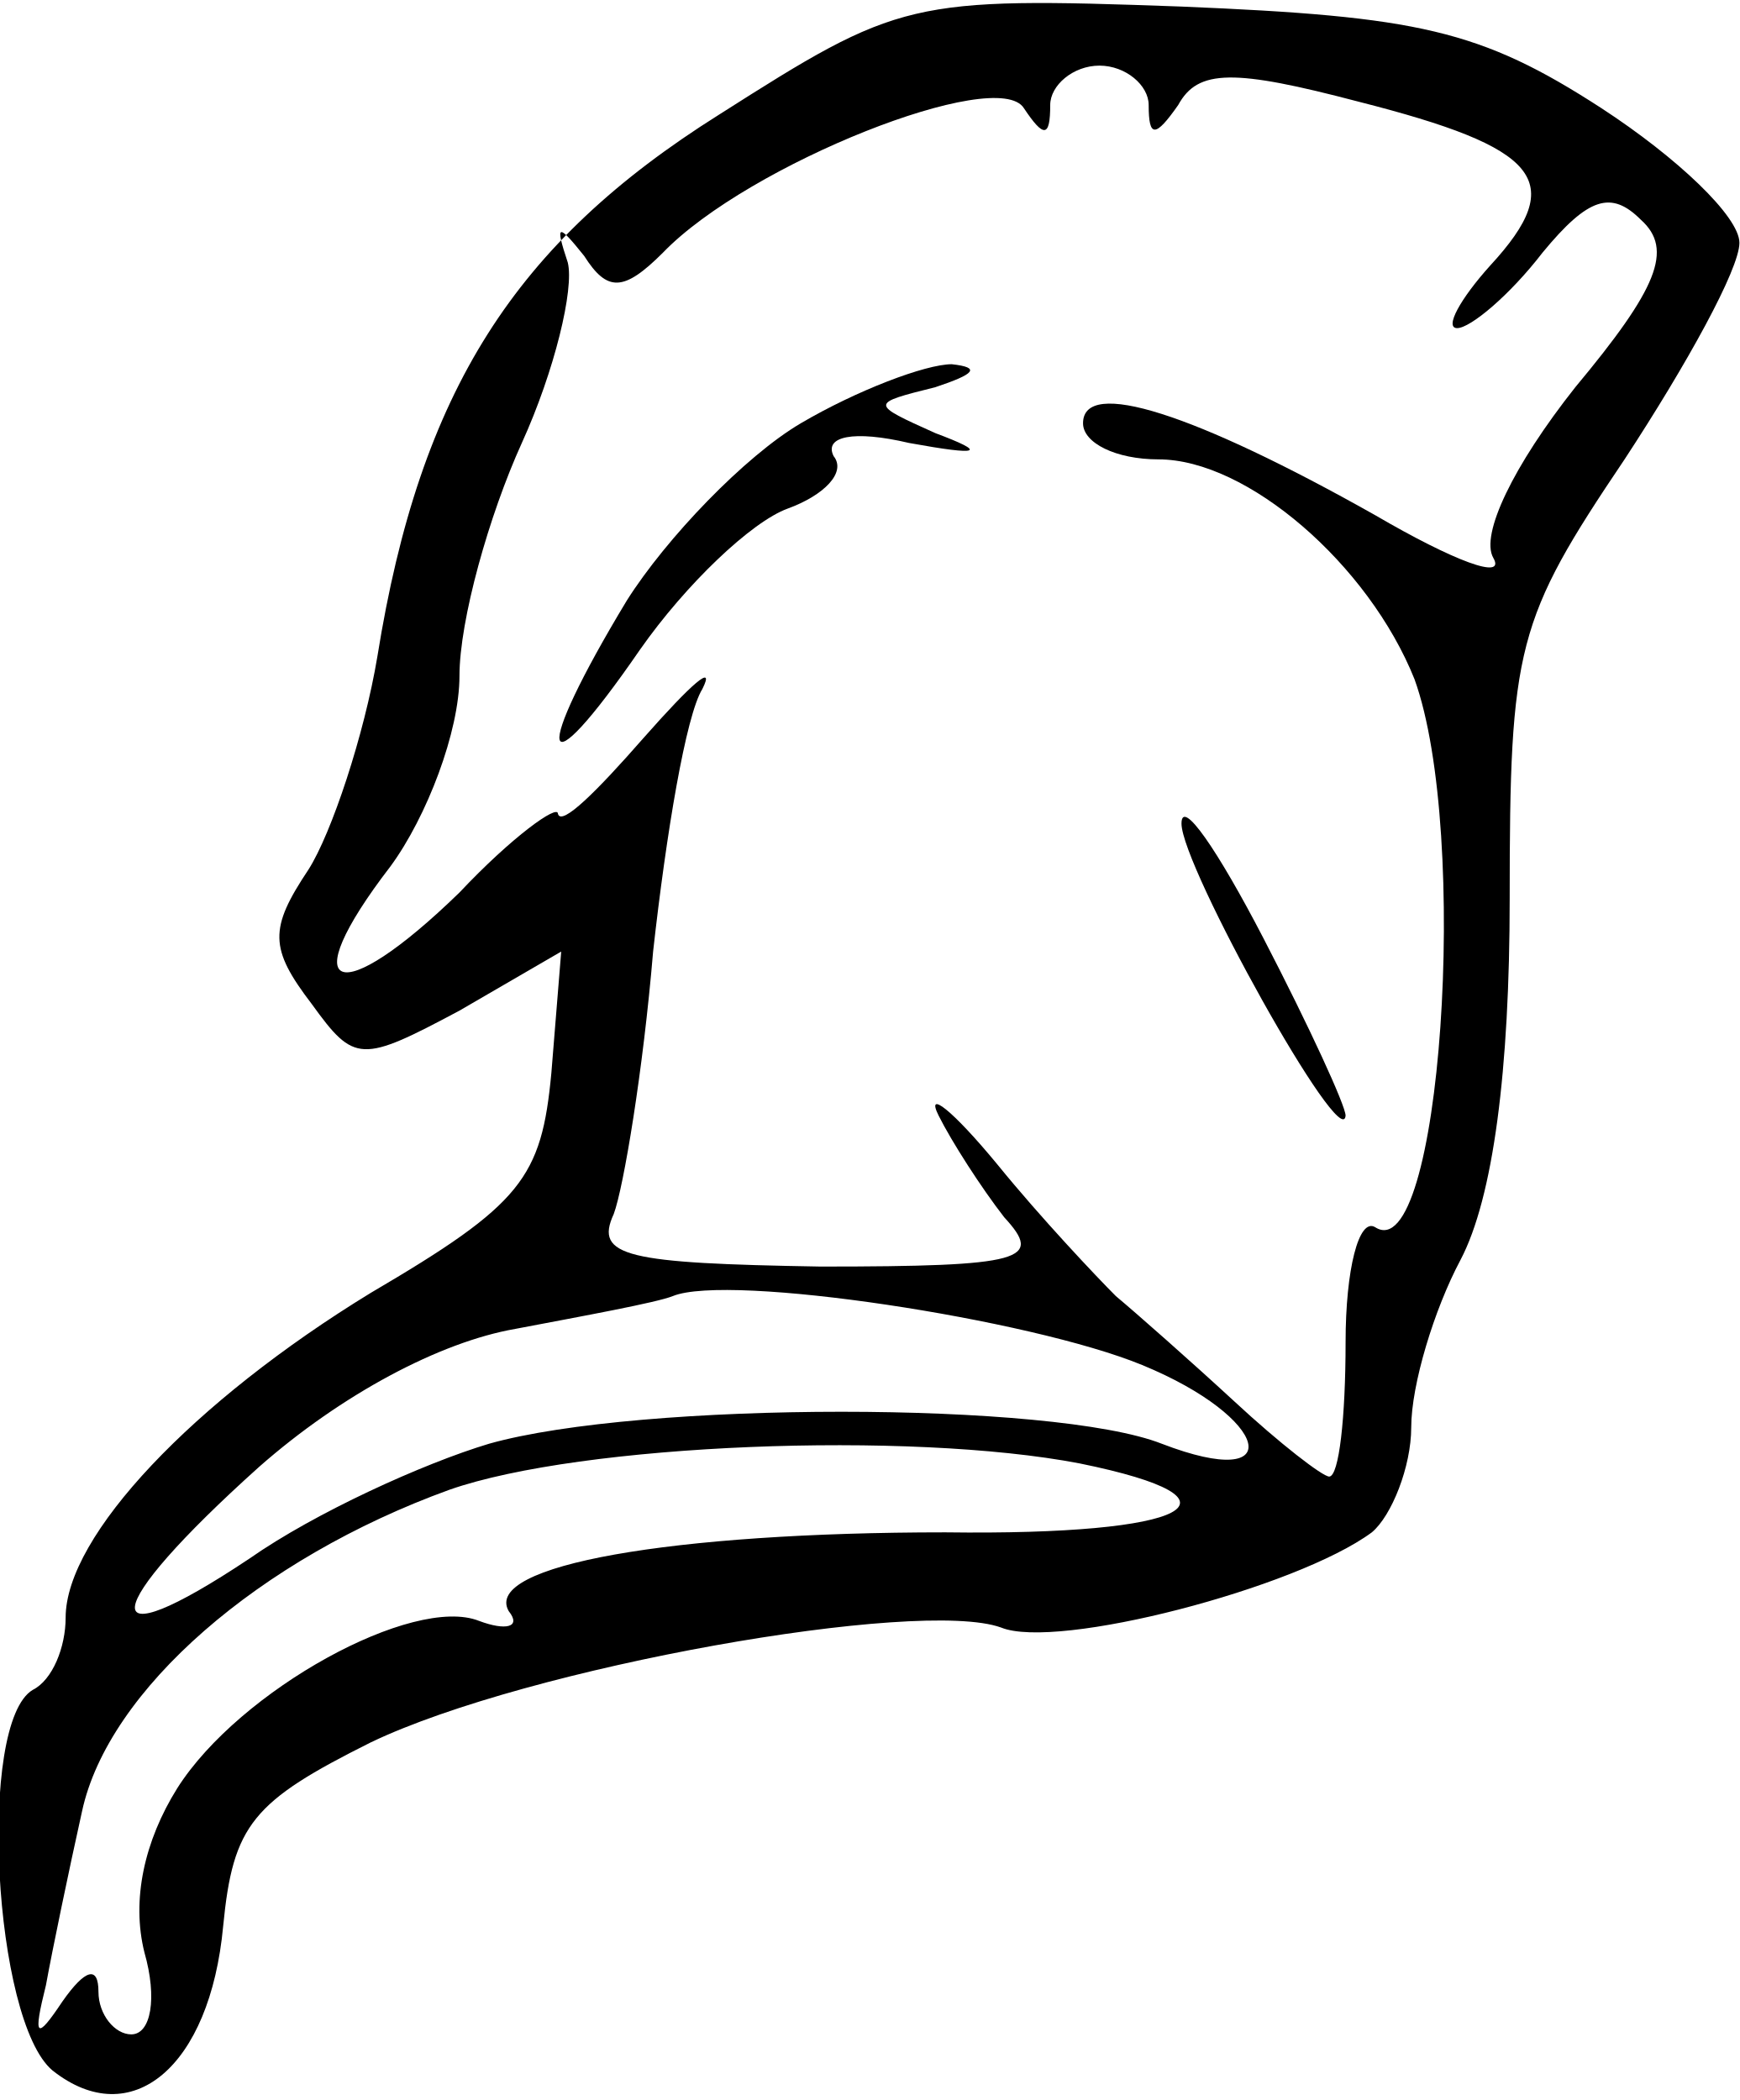
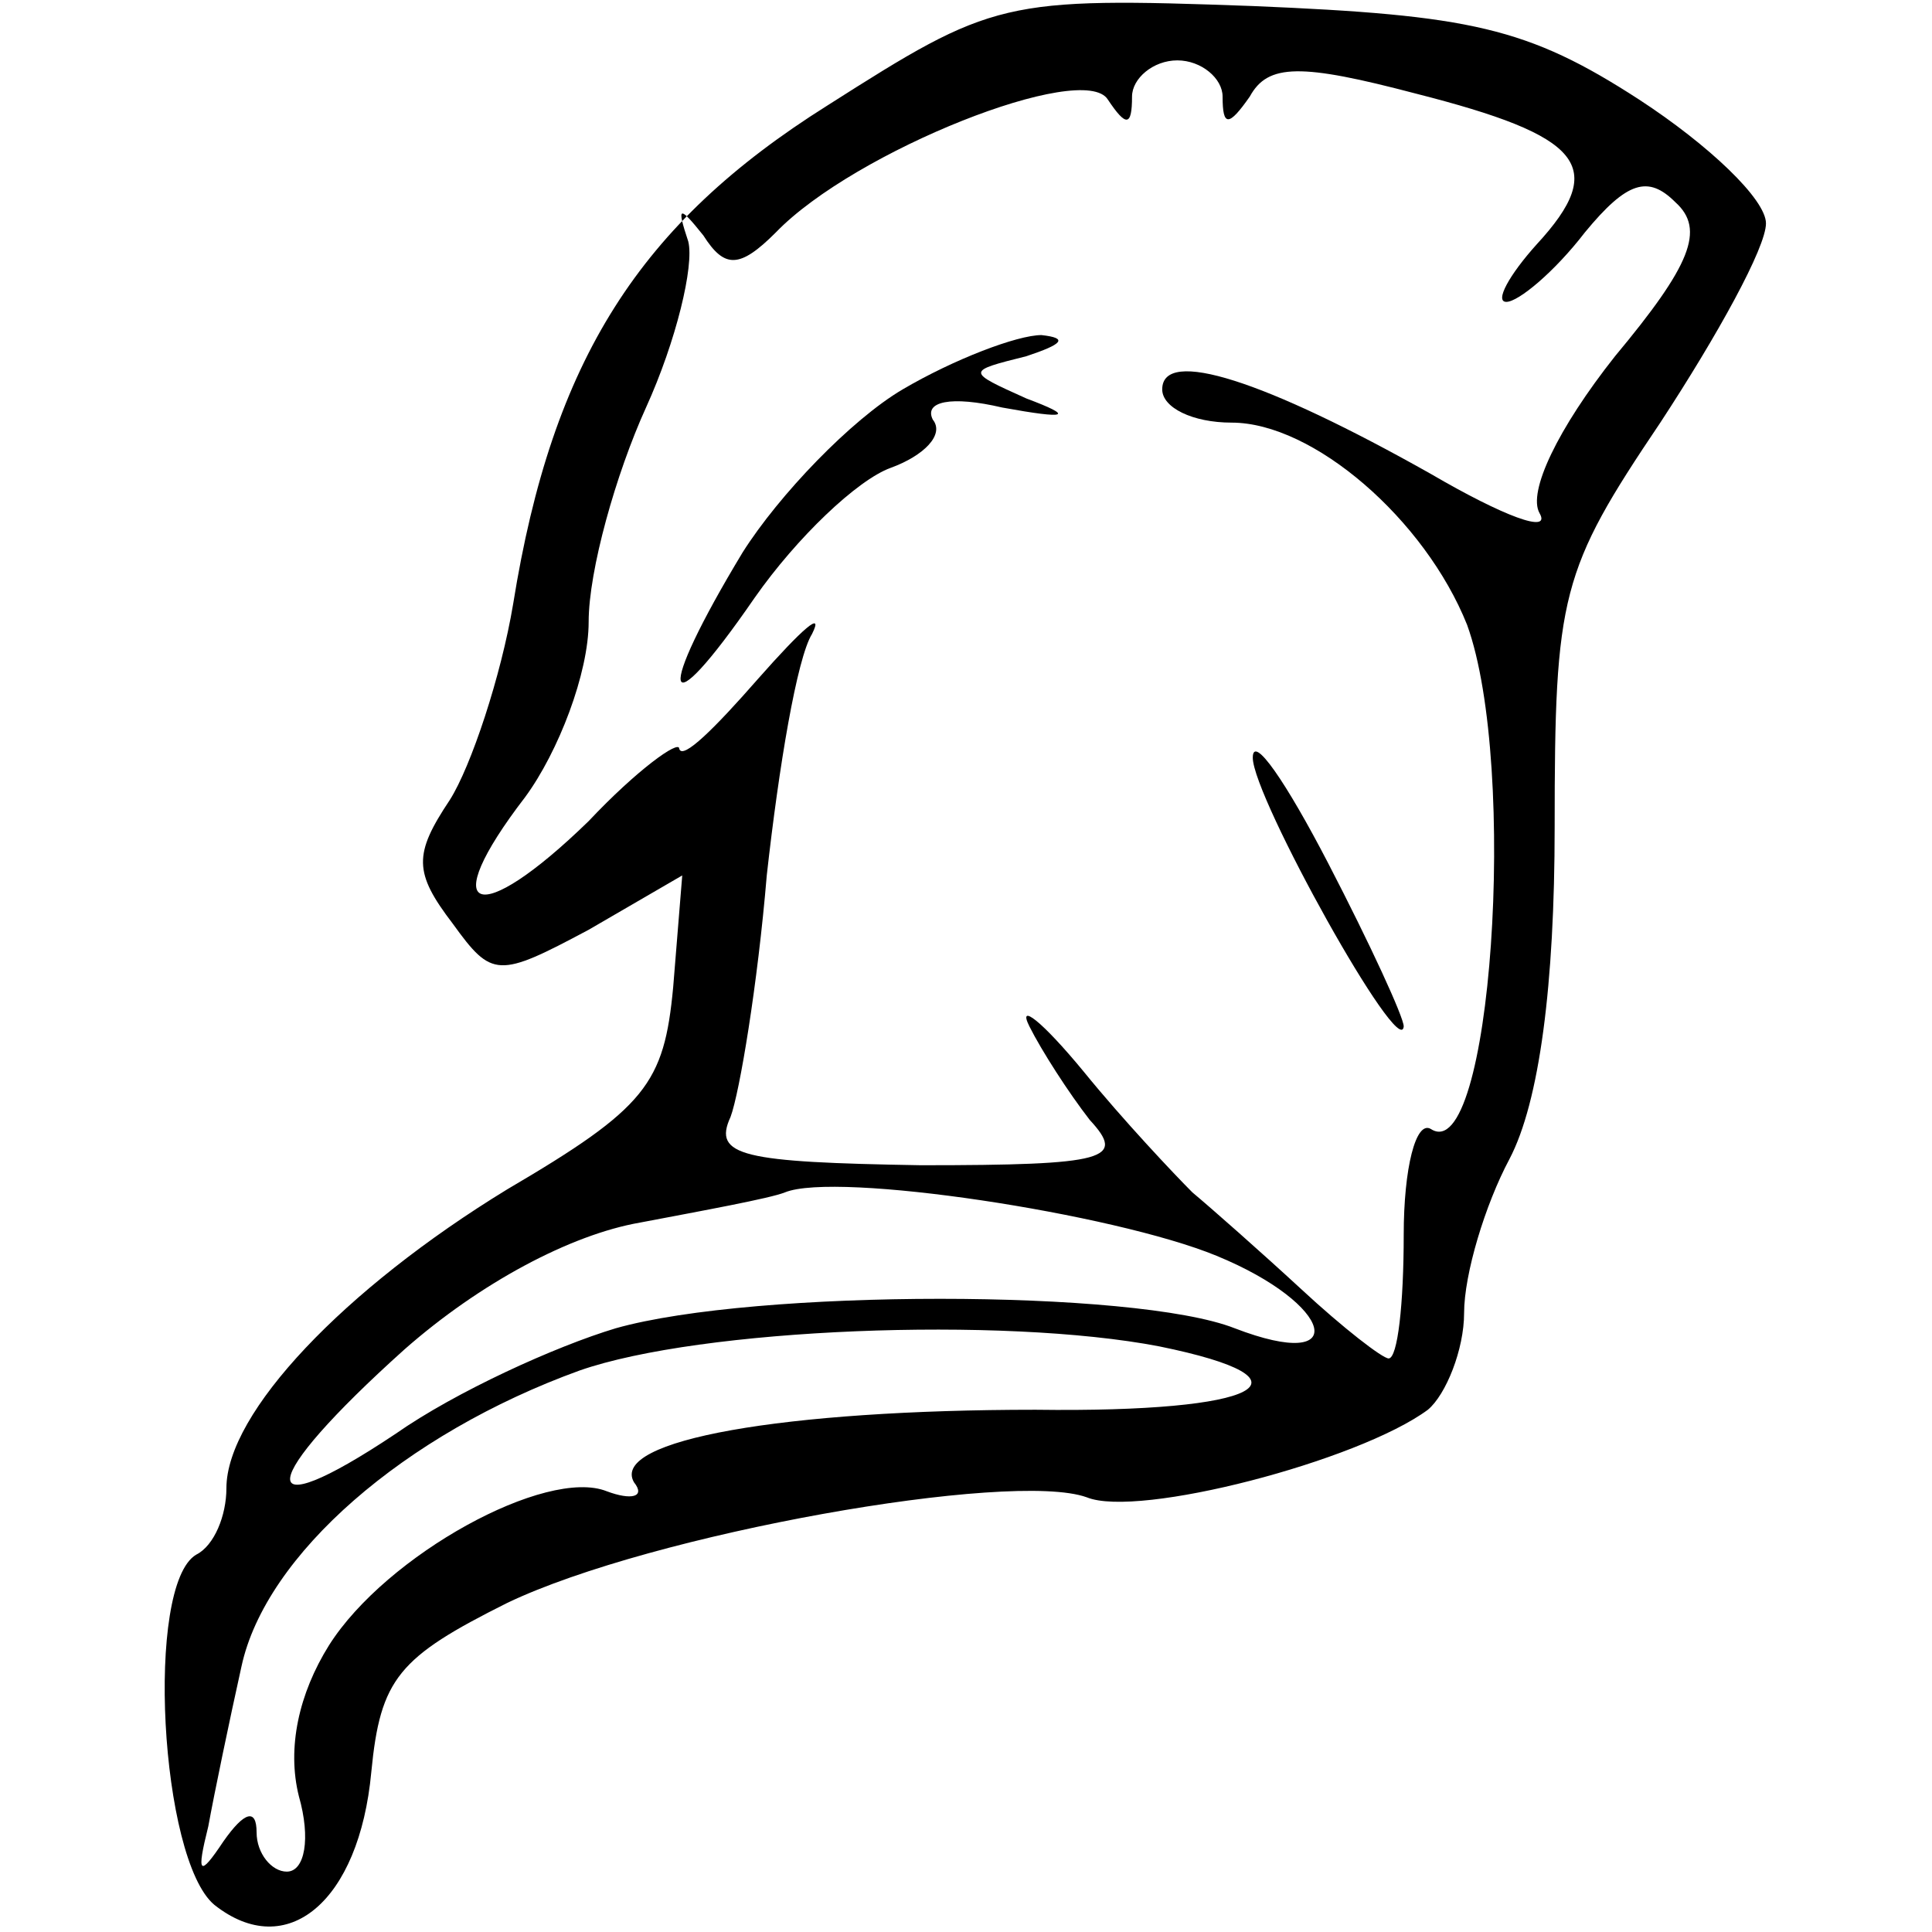
- <svg xmlns="http://www.w3.org/2000/svg" version="1.0" width="53px" height="64px" viewBox="0 0 53 64" preserveAspectRatio="xMidYMid meet">
+ <svg xmlns="http://www.w3.org/2000/svg" version="1.0" width="250px" height="250px" viewBox="0 0 53 64" preserveAspectRatio="xMidYMid meet">
  <g transform="translate(0,64) scale(0.1,-0.1)" stroke="none">
    <path d="M219 605 c-62 -39 -91 -84 -104 -165 -4 -24 -14 -54 -21 -65 -12 -18 -12 -24 1 -41 13 -18 15 -18 45 -2 l31 18 -3 -37 c-3 -32 -9 -40 -55 -67 -54 -33 -93 -74 -93 -99 0 -9 -4 -19 -10 -22 -17 -10 -12 -101 6 -116 24 -19 48 1 52 44 3 31 9 38 45 56 48 23 167 44 192 35 17 -7 90 12 113 29 6 5 12 20 12 32 0 13 7 36 15 51 10 19 15 58 15 110 0 77 2 85 35 134 19 29 35 58 35 66 0 8 -19 26 -42 41 -37 24 -56 28 -128 31 -83 3 -86 2 -141 -33z m101 3 c0 6 7 12 15 12 8 0 15 -6 15 -12 0 -10 2 -10 9 0 6 11 17 11 55 1 55 -14 64 -24 40 -50 -9 -10 -14 -19 -10 -19 4 0 16 10 26 23 14 17 21 19 30 10 10 -9 5 -21 -20 -51 -19 -24 -29 -45 -25 -52 4 -7 -12 -1 -36 13 -55 31 -89 42 -89 28 0 -6 10 -11 23 -11 27 0 64 -32 78 -67 17 -47 8 -180 -12 -167 -5 3 -9 -13 -9 -35 0 -23 -2 -41 -5 -41 -2 0 -15 10 -29 23 -13 12 -30 27 -36 32 -6 6 -23 24 -36 40 -14 17 -22 23 -18 15 4 -8 13 -22 20 -31 12 -13 6 -15 -56 -15 -59 1 -69 3 -63 16 3 8 9 44 12 80 4 36 10 72 15 80 4 8 -3 2 -18 -15 -14 -16 -25 -27 -26 -23 0 3 -14 -7 -30 -24 -37 -36 -51 -31 -21 8 11 15 21 41 21 58 0 17 9 49 19 71 10 22 16 47 14 55 -4 12 -3 12 5 2 7 -11 12 -11 24 1 26 27 102 57 110 44 6 -9 8 -9 8 1z m28 -384 c39 -16 45 -39 6 -24 -33 13 -159 13 -205 0 -20 -6 -53 -21 -73 -35 -48 -32 -46 -16 3 28 25 22 55 38 78 42 21 4 43 8 48 10 17 7 109 -7 143 -21z m-19 -30 c54 -11 34 -22 -41 -21 -83 0 -141 -10 -133 -24 4 -5 -1 -6 -9 -3 -20 8 -73 -21 -92 -51 -10 -16 -14 -34 -10 -50 4 -14 2 -25 -4 -25 -5 0 -10 6 -10 13 0 8 -4 7 -11 -3 -8 -12 -9 -11 -5 5 2 11 7 35 11 53 8 37 54 77 112 98 40 14 140 18 192 8z" />
    <path d="M244 511 c-17 -10 -41 -35 -53 -54 -29 -48 -27 -60 4 -15 14 20 34 39 45 43 11 4 18 11 14 16 -3 6 6 8 23 4 22 -4 24 -3 8 3 -20 9 -20 9 0 14 12 4 14 6 5 7 -8 0 -29 -8 -46 -18z" />
    <path d="M360 389 c0 -13 49 -101 50 -89 0 3 -11 27 -25 54 -14 27 -25 43 -25 35z" />
  </g>
</svg>
